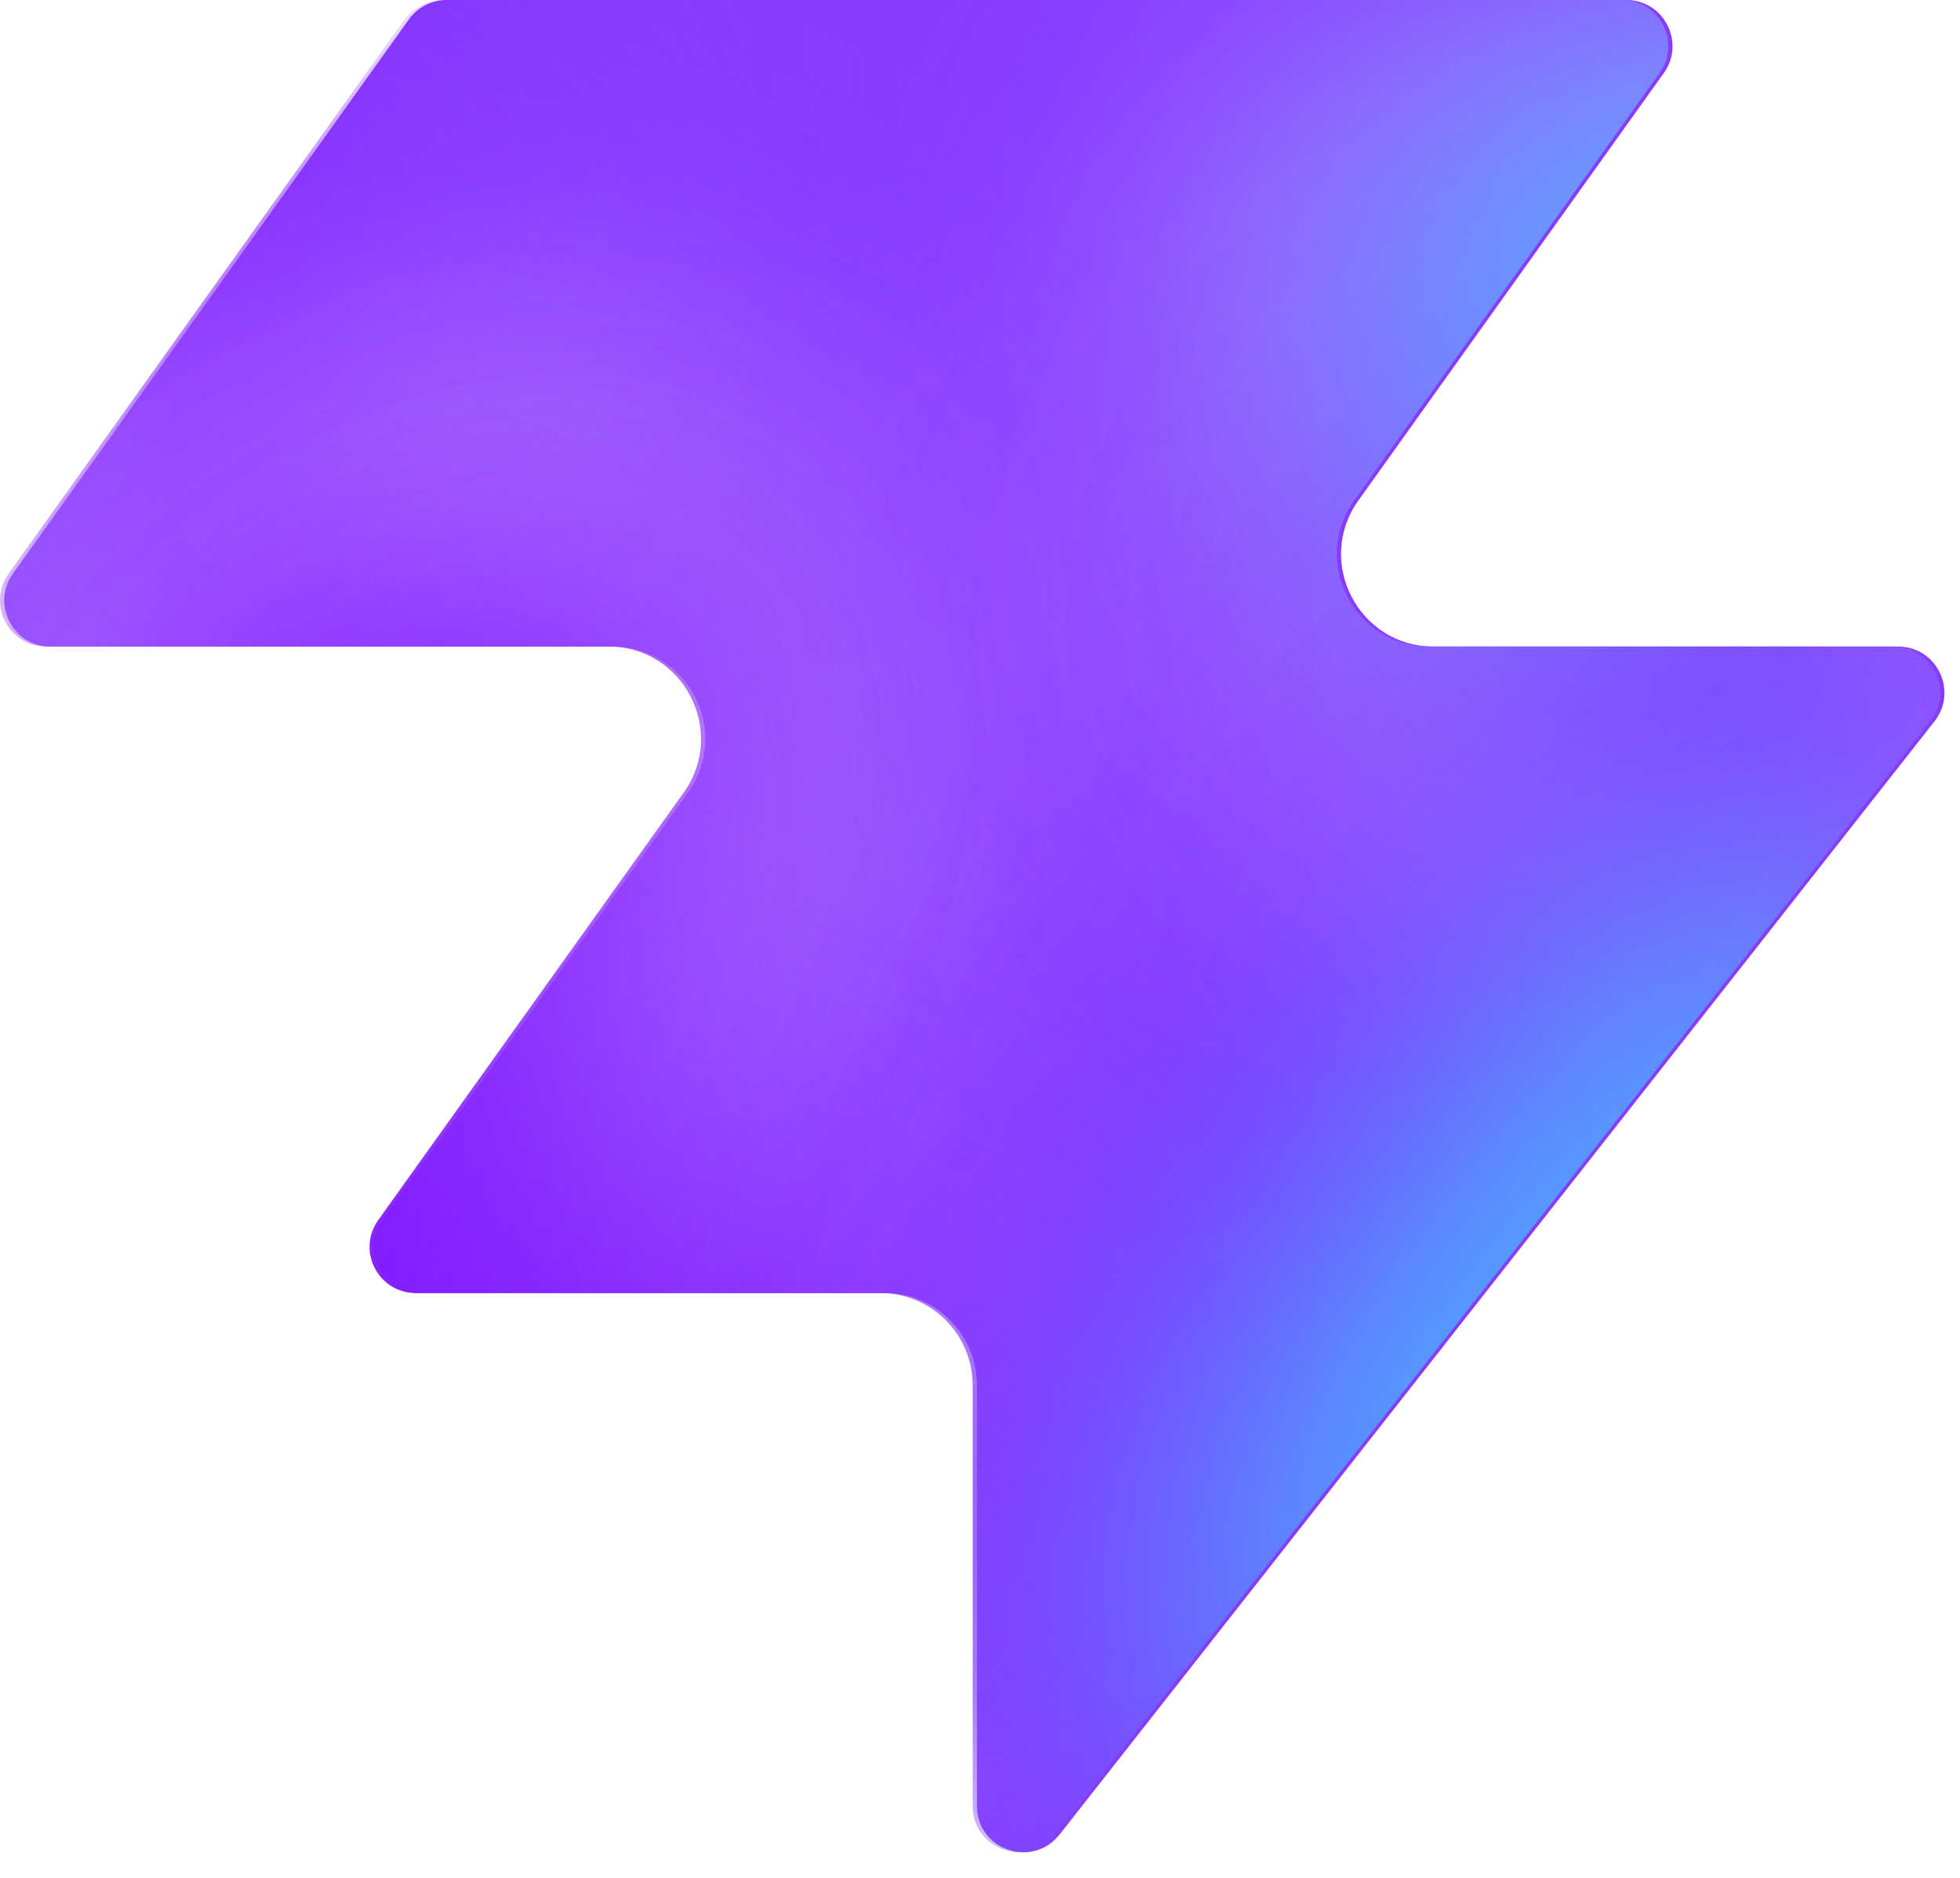
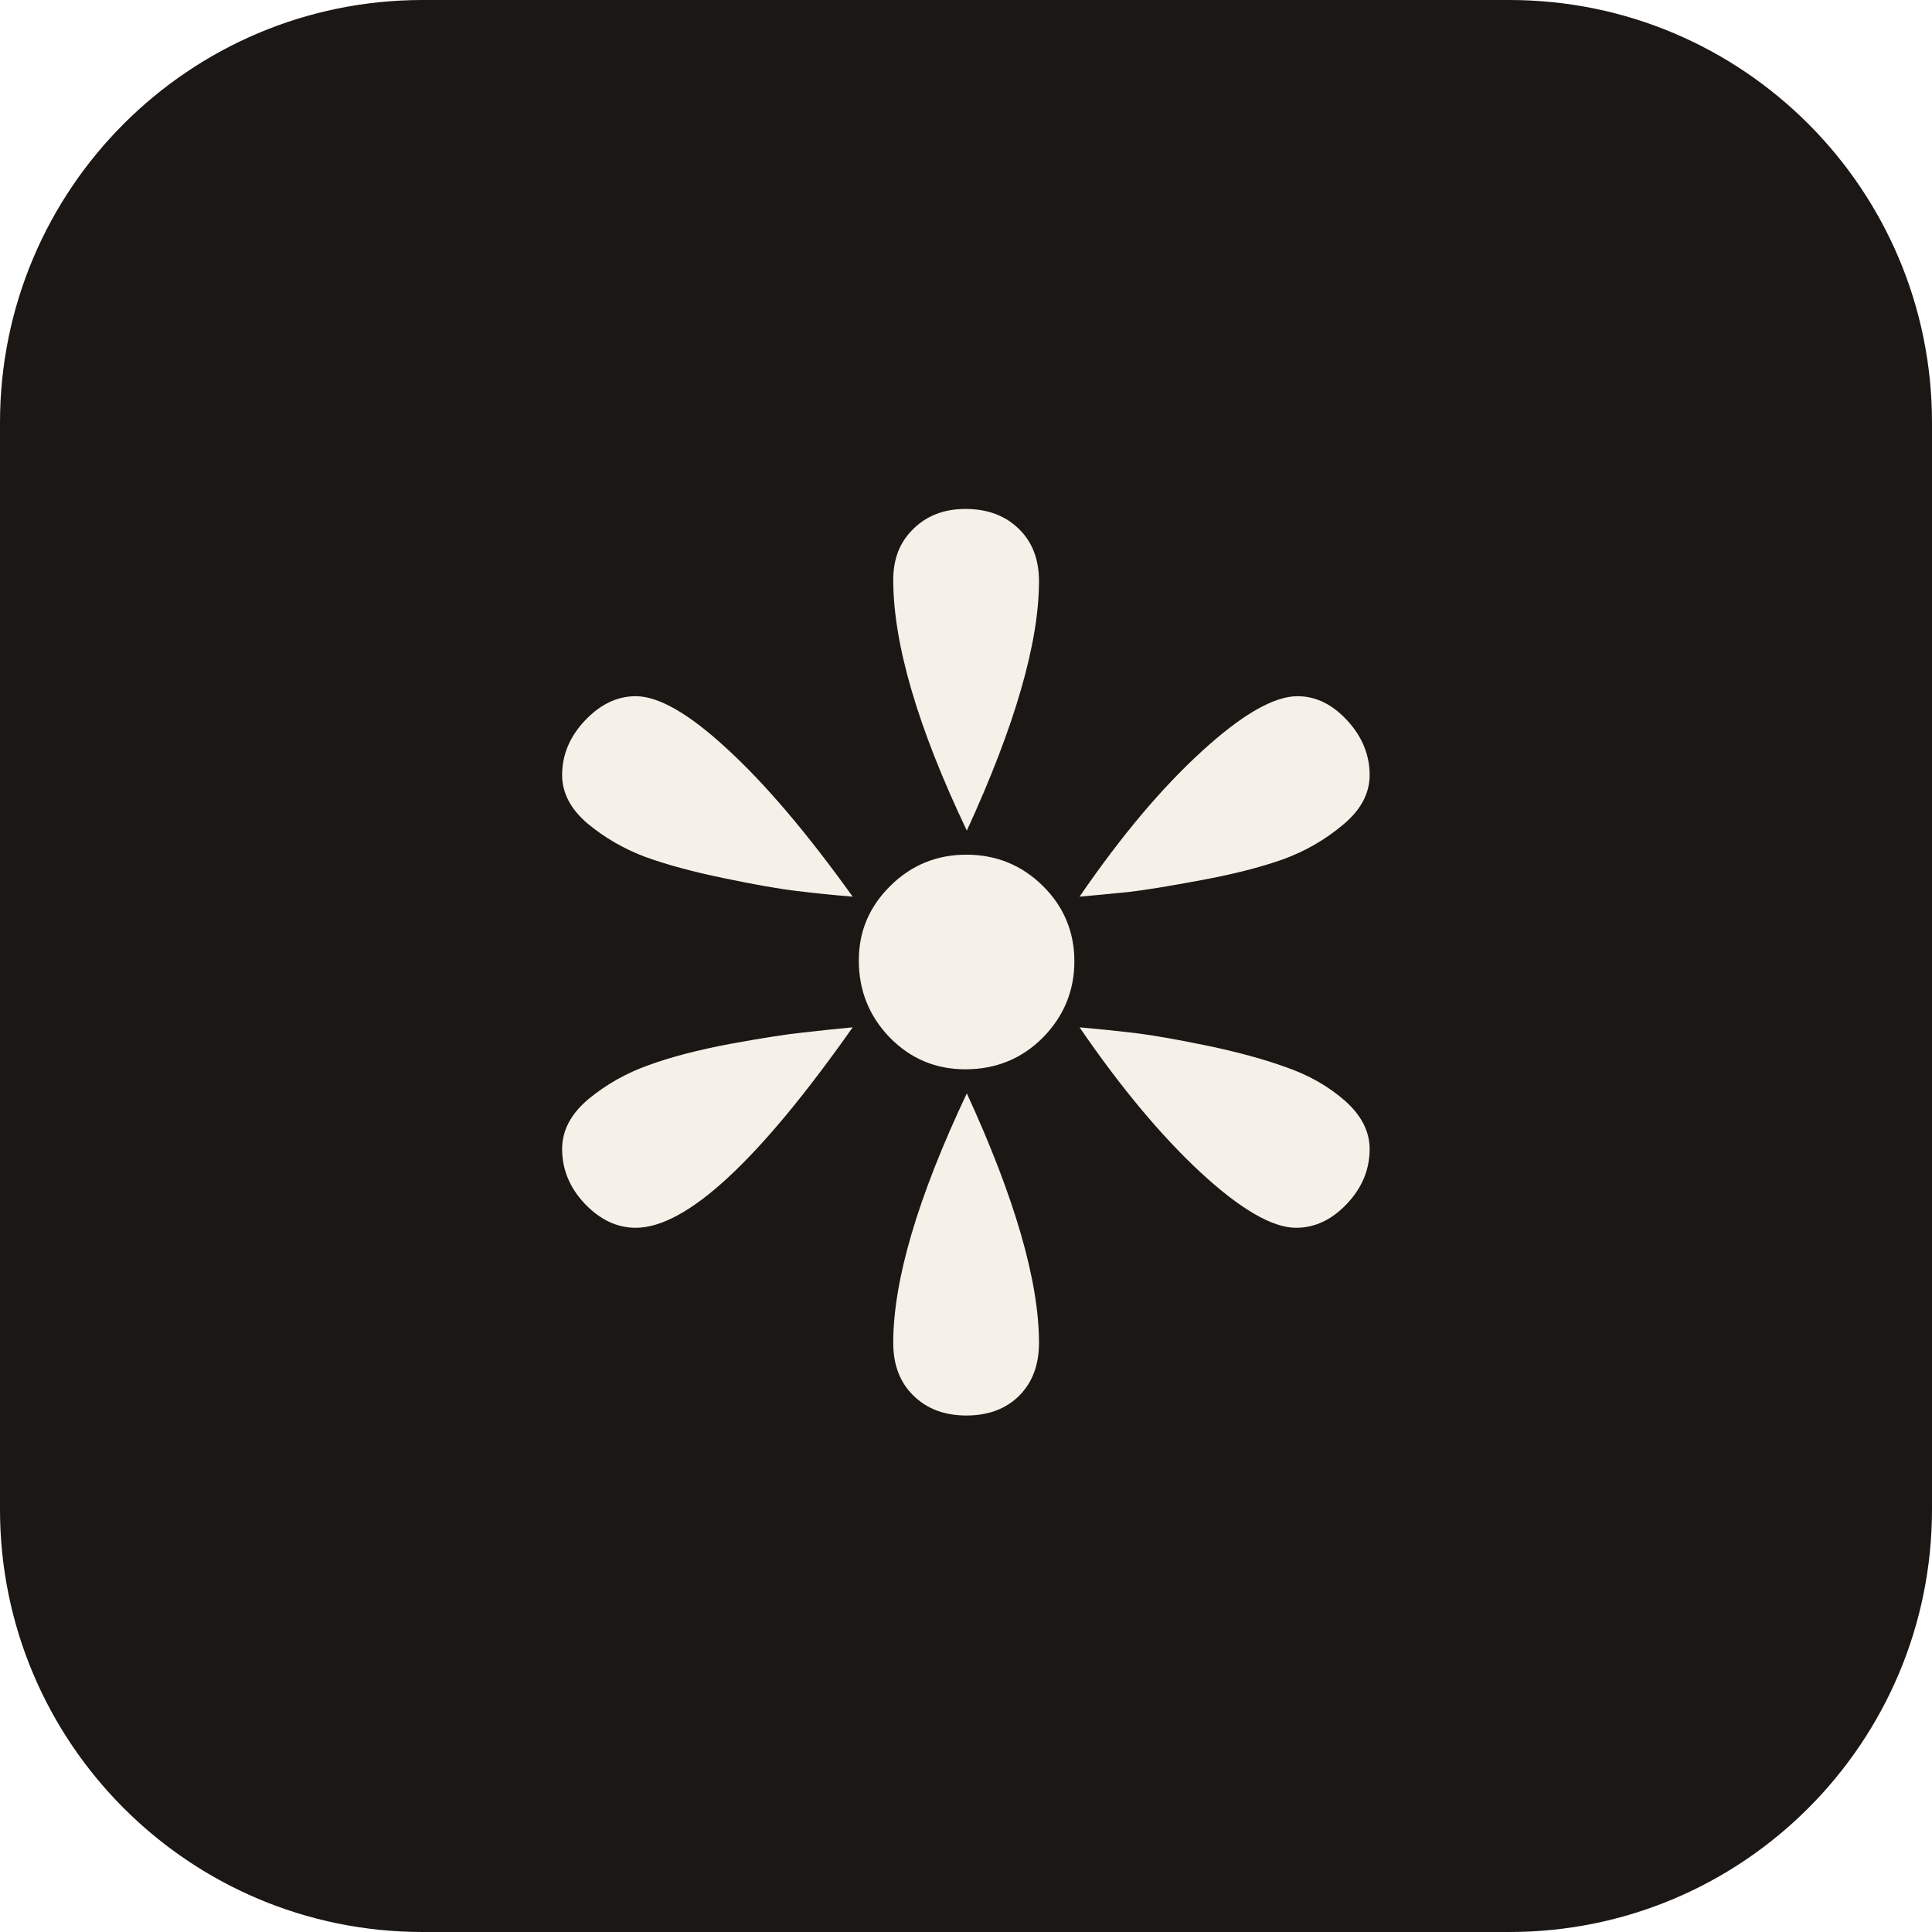
- <svg xmlns="http://www.w3.org/2000/svg" width="48" height="46" fill="none" viewBox="0 0 48 46">
-   <path fill="#863bff" d="M25.946 44.938c-.664.845-2.021.375-2.021-.698V33.937a2.26 2.26 0 0 0-2.262-2.262H10.287c-.92 0-1.456-1.04-.92-1.788l7.48-10.471c1.07-1.497 0-3.578-1.842-3.578H1.237c-.92 0-1.456-1.04-.92-1.788L10.013.474c.214-.297.556-.474.92-.474h28.894c.92 0 1.456 1.04.92 1.788l-7.48 10.471c-1.07 1.498 0 3.579 1.842 3.579h11.377c.943 0 1.473 1.088.89 1.83L25.947 44.94z" style="fill:#863bff;fill:color(display-p3 .525 .23 1);fill-opacity:1" />
-   <mask id="a" width="48" height="46" x="0" y="0" maskUnits="userSpaceOnUse" style="mask-type:alpha">
-     <path fill="#000" d="M25.842 44.938c-.664.844-2.021.375-2.021-.698V33.937a2.26 2.26 0 0 0-2.262-2.262H10.183c-.92 0-1.456-1.04-.92-1.788l7.48-10.471c1.07-1.498 0-3.579-1.842-3.579H1.133c-.92 0-1.456-1.04-.92-1.787L9.91.473c.214-.297.556-.474.92-.474h28.894c.92 0 1.456 1.04.92 1.788l-7.48 10.471c-1.07 1.498 0 3.578 1.842 3.578h11.377c.943 0 1.473 1.088.89 1.832L25.843 44.94z" style="fill:#000;fill-opacity:1" />
-   </mask>
-   <g mask="url(#a)">
-     <g filter="url(#b)">
-       <ellipse cx="5.508" cy="14.704" fill="#ede6ff" rx="5.508" ry="14.704" style="fill:#ede6ff;fill:color(display-p3 .927 .903 1);fill-opacity:1" transform="matrix(.00324 1 1 -.00324 -4.47 31.516)" />
-     </g>
-     <g filter="url(#c)">
-       <ellipse cx="10.399" cy="29.851" fill="#ede6ff" rx="10.399" ry="29.851" style="fill:#ede6ff;fill:color(display-p3 .927 .903 1);fill-opacity:1" transform="matrix(.00324 1 1 -.00324 -39.328 7.883)" />
-     </g>
-     <g filter="url(#d)">
-       <ellipse cx="5.508" cy="30.487" fill="#7e14ff" rx="5.508" ry="30.487" style="fill:#7e14ff;fill:color(display-p3 .492 .077 1);fill-opacity:1" transform="rotate(89.814 -25.913 -14.639)scale(1 -1)" />
-     </g>
-     <g filter="url(#e)">
-       <ellipse cx="5.508" cy="30.599" fill="#7e14ff" rx="5.508" ry="30.599" style="fill:#7e14ff;fill:color(display-p3 .492 .077 1);fill-opacity:1" transform="rotate(89.814 -32.644 -3.334)scale(1 -1)" />
-     </g>
-     <g filter="url(#f)">
-       <ellipse cx="5.508" cy="30.599" fill="#7e14ff" rx="5.508" ry="30.599" style="fill:#7e14ff;fill:color(display-p3 .492 .077 1);fill-opacity:1" transform="matrix(.00324 1 1 -.00324 -34.34 30.47)" />
-     </g>
-     <g filter="url(#g)">
-       <ellipse cx="14.072" cy="22.078" fill="#ede6ff" rx="14.072" ry="22.078" style="fill:#ede6ff;fill:color(display-p3 .927 .903 1);fill-opacity:1" transform="rotate(93.35 24.506 48.493)scale(-1 1)" />
-     </g>
-     <g filter="url(#h)">
-       <ellipse cx="3.47" cy="21.501" fill="#7e14ff" rx="3.47" ry="21.501" style="fill:#7e14ff;fill:color(display-p3 .492 .077 1);fill-opacity:1" transform="rotate(89.009 28.708 47.59)scale(-1 1)" />
-     </g>
-     <g filter="url(#i)">
-       <ellipse cx="3.47" cy="21.501" fill="#7e14ff" rx="3.47" ry="21.501" style="fill:#7e14ff;fill:color(display-p3 .492 .077 1);fill-opacity:1" transform="rotate(89.009 28.708 47.59)scale(-1 1)" />
-     </g>
-     <g filter="url(#j)">
-       <ellipse cx=".387" cy="8.972" fill="#7e14ff" rx="4.407" ry="29.108" style="fill:#7e14ff;fill:color(display-p3 .492 .077 1);fill-opacity:1" transform="rotate(39.51 .387 8.972)" />
-     </g>
-     <g filter="url(#k)">
-       <ellipse cx="47.523" cy="-6.092" fill="#7e14ff" rx="4.407" ry="29.108" style="fill:#7e14ff;fill:color(display-p3 .492 .077 1);fill-opacity:1" transform="rotate(37.892 47.523 -6.092)" />
-     </g>
-     <g filter="url(#l)">
-       <ellipse cx="41.412" cy="6.333" fill="#47bfff" rx="5.971" ry="9.665" style="fill:#47bfff;fill:color(display-p3 .28 .748 1);fill-opacity:1" transform="rotate(37.892 41.412 6.333)" />
-     </g>
-     <g filter="url(#m)">
-       <ellipse cx="-1.879" cy="38.332" fill="#7e14ff" rx="4.407" ry="29.108" style="fill:#7e14ff;fill:color(display-p3 .492 .077 1);fill-opacity:1" transform="rotate(37.892 -1.88 38.332)" />
-     </g>
-     <g filter="url(#n)">
-       <ellipse cx="-1.879" cy="38.332" fill="#7e14ff" rx="4.407" ry="29.108" style="fill:#7e14ff;fill:color(display-p3 .492 .077 1);fill-opacity:1" transform="rotate(37.892 -1.88 38.332)" />
-     </g>
-     <g filter="url(#o)">
-       <ellipse cx="35.651" cy="29.907" fill="#7e14ff" rx="4.407" ry="29.108" style="fill:#7e14ff;fill:color(display-p3 .492 .077 1);fill-opacity:1" transform="rotate(37.892 35.651 29.907)" />
-     </g>
-     <g filter="url(#p)">
-       <ellipse cx="38.418" cy="32.4" fill="#47bfff" rx="5.971" ry="15.297" style="fill:#47bfff;fill:color(display-p3 .28 .748 1);fill-opacity:1" transform="rotate(37.892 38.418 32.4)" />
-     </g>
-   </g>
-   <defs>
-     <filter id="b" width="60.045" height="41.654" x="-19.77" y="16.149" color-interpolation-filters="sRGB" filterUnits="userSpaceOnUse">
-       <feFlood flood-opacity="0" result="BackgroundImageFix" />
-       <feBlend in="SourceGraphic" in2="BackgroundImageFix" result="shape" />
-       <feGaussianBlur result="effect1_foregroundBlur_2002_17158" stdDeviation="7.659" />
-     </filter>
-     <filter id="c" width="90.34" height="51.437" x="-54.613" y="-7.533" color-interpolation-filters="sRGB" filterUnits="userSpaceOnUse">
-       <feFlood flood-opacity="0" result="BackgroundImageFix" />
-       <feBlend in="SourceGraphic" in2="BackgroundImageFix" result="shape" />
-       <feGaussianBlur result="effect1_foregroundBlur_2002_17158" stdDeviation="7.659" />
-     </filter>
-     <filter id="d" width="79.355" height="29.4" x="-49.64" y="2.03" color-interpolation-filters="sRGB" filterUnits="userSpaceOnUse">
-       <feFlood flood-opacity="0" result="BackgroundImageFix" />
-       <feBlend in="SourceGraphic" in2="BackgroundImageFix" result="shape" />
-       <feGaussianBlur result="effect1_foregroundBlur_2002_17158" stdDeviation="4.596" />
-     </filter>
-     <filter id="e" width="79.579" height="29.4" x="-45.045" y="20.029" color-interpolation-filters="sRGB" filterUnits="userSpaceOnUse">
-       <feFlood flood-opacity="0" result="BackgroundImageFix" />
-       <feBlend in="SourceGraphic" in2="BackgroundImageFix" result="shape" />
-       <feGaussianBlur result="effect1_foregroundBlur_2002_17158" stdDeviation="4.596" />
-     </filter>
-     <filter id="f" width="79.579" height="29.4" x="-43.513" y="21.178" color-interpolation-filters="sRGB" filterUnits="userSpaceOnUse">
-       <feFlood flood-opacity="0" result="BackgroundImageFix" />
-       <feBlend in="SourceGraphic" in2="BackgroundImageFix" result="shape" />
-       <feGaussianBlur result="effect1_foregroundBlur_2002_17158" stdDeviation="4.596" />
-     </filter>
-     <filter id="g" width="74.749" height="58.852" x="15.756" y="-17.901" color-interpolation-filters="sRGB" filterUnits="userSpaceOnUse">
-       <feFlood flood-opacity="0" result="BackgroundImageFix" />
-       <feBlend in="SourceGraphic" in2="BackgroundImageFix" result="shape" />
-       <feGaussianBlur result="effect1_foregroundBlur_2002_17158" stdDeviation="7.659" />
-     </filter>
-     <filter id="h" width="61.377" height="25.362" x="23.548" y="2.284" color-interpolation-filters="sRGB" filterUnits="userSpaceOnUse">
-       <feFlood flood-opacity="0" result="BackgroundImageFix" />
-       <feBlend in="SourceGraphic" in2="BackgroundImageFix" result="shape" />
-       <feGaussianBlur result="effect1_foregroundBlur_2002_17158" stdDeviation="4.596" />
-     </filter>
-     <filter id="i" width="61.377" height="25.362" x="23.548" y="2.284" color-interpolation-filters="sRGB" filterUnits="userSpaceOnUse">
-       <feFlood flood-opacity="0" result="BackgroundImageFix" />
-       <feBlend in="SourceGraphic" in2="BackgroundImageFix" result="shape" />
-       <feGaussianBlur result="effect1_foregroundBlur_2002_17158" stdDeviation="4.596" />
-     </filter>
-     <filter id="j" width="56.045" height="63.649" x="-27.636" y="-22.853" color-interpolation-filters="sRGB" filterUnits="userSpaceOnUse">
-       <feFlood flood-opacity="0" result="BackgroundImageFix" />
-       <feBlend in="SourceGraphic" in2="BackgroundImageFix" result="shape" />
-       <feGaussianBlur result="effect1_foregroundBlur_2002_17158" stdDeviation="4.596" />
-     </filter>
-     <filter id="k" width="54.814" height="64.646" x="20.116" y="-38.415" color-interpolation-filters="sRGB" filterUnits="userSpaceOnUse">
-       <feFlood flood-opacity="0" result="BackgroundImageFix" />
-       <feBlend in="SourceGraphic" in2="BackgroundImageFix" result="shape" />
-       <feGaussianBlur result="effect1_foregroundBlur_2002_17158" stdDeviation="4.596" />
-     </filter>
-     <filter id="l" width="33.541" height="35.313" x="24.641" y="-11.323" color-interpolation-filters="sRGB" filterUnits="userSpaceOnUse">
-       <feFlood flood-opacity="0" result="BackgroundImageFix" />
-       <feBlend in="SourceGraphic" in2="BackgroundImageFix" result="shape" />
-       <feGaussianBlur result="effect1_foregroundBlur_2002_17158" stdDeviation="4.596" />
-     </filter>
-     <filter id="m" width="54.814" height="64.646" x="-29.286" y="6.009" color-interpolation-filters="sRGB" filterUnits="userSpaceOnUse">
-       <feFlood flood-opacity="0" result="BackgroundImageFix" />
-       <feBlend in="SourceGraphic" in2="BackgroundImageFix" result="shape" />
-       <feGaussianBlur result="effect1_foregroundBlur_2002_17158" stdDeviation="4.596" />
-     </filter>
-     <filter id="n" width="54.814" height="64.646" x="-29.286" y="6.009" color-interpolation-filters="sRGB" filterUnits="userSpaceOnUse">
-       <feFlood flood-opacity="0" result="BackgroundImageFix" />
-       <feBlend in="SourceGraphic" in2="BackgroundImageFix" result="shape" />
-       <feGaussianBlur result="effect1_foregroundBlur_2002_17158" stdDeviation="4.596" />
-     </filter>
-     <filter id="o" width="54.814" height="64.646" x="8.244" y="-2.416" color-interpolation-filters="sRGB" filterUnits="userSpaceOnUse">
-       <feFlood flood-opacity="0" result="BackgroundImageFix" />
-       <feBlend in="SourceGraphic" in2="BackgroundImageFix" result="shape" />
-       <feGaussianBlur result="effect1_foregroundBlur_2002_17158" stdDeviation="4.596" />
-     </filter>
-     <filter id="p" width="39.409" height="43.623" x="18.713" y="10.588" color-interpolation-filters="sRGB" filterUnits="userSpaceOnUse">
-       <feFlood flood-opacity="0" result="BackgroundImageFix" />
-       <feBlend in="SourceGraphic" in2="BackgroundImageFix" result="shape" />
-       <feGaussianBlur result="effect1_foregroundBlur_2002_17158" stdDeviation="4.596" />
-     </filter>
-   </defs>
+ <svg xmlns="http://www.w3.org/2000/svg" viewBox="0 0 64 64">
+   <rect width="64" height="64" rx="14" fill="#1a1714" />
+   <text x="50%" y="54%" text-anchor="middle" dominant-baseline="middle" font-family="Georgia, 'Times New Roman', serif" font-size="42" fill="#f5f1e8">✻</text>
</svg>
